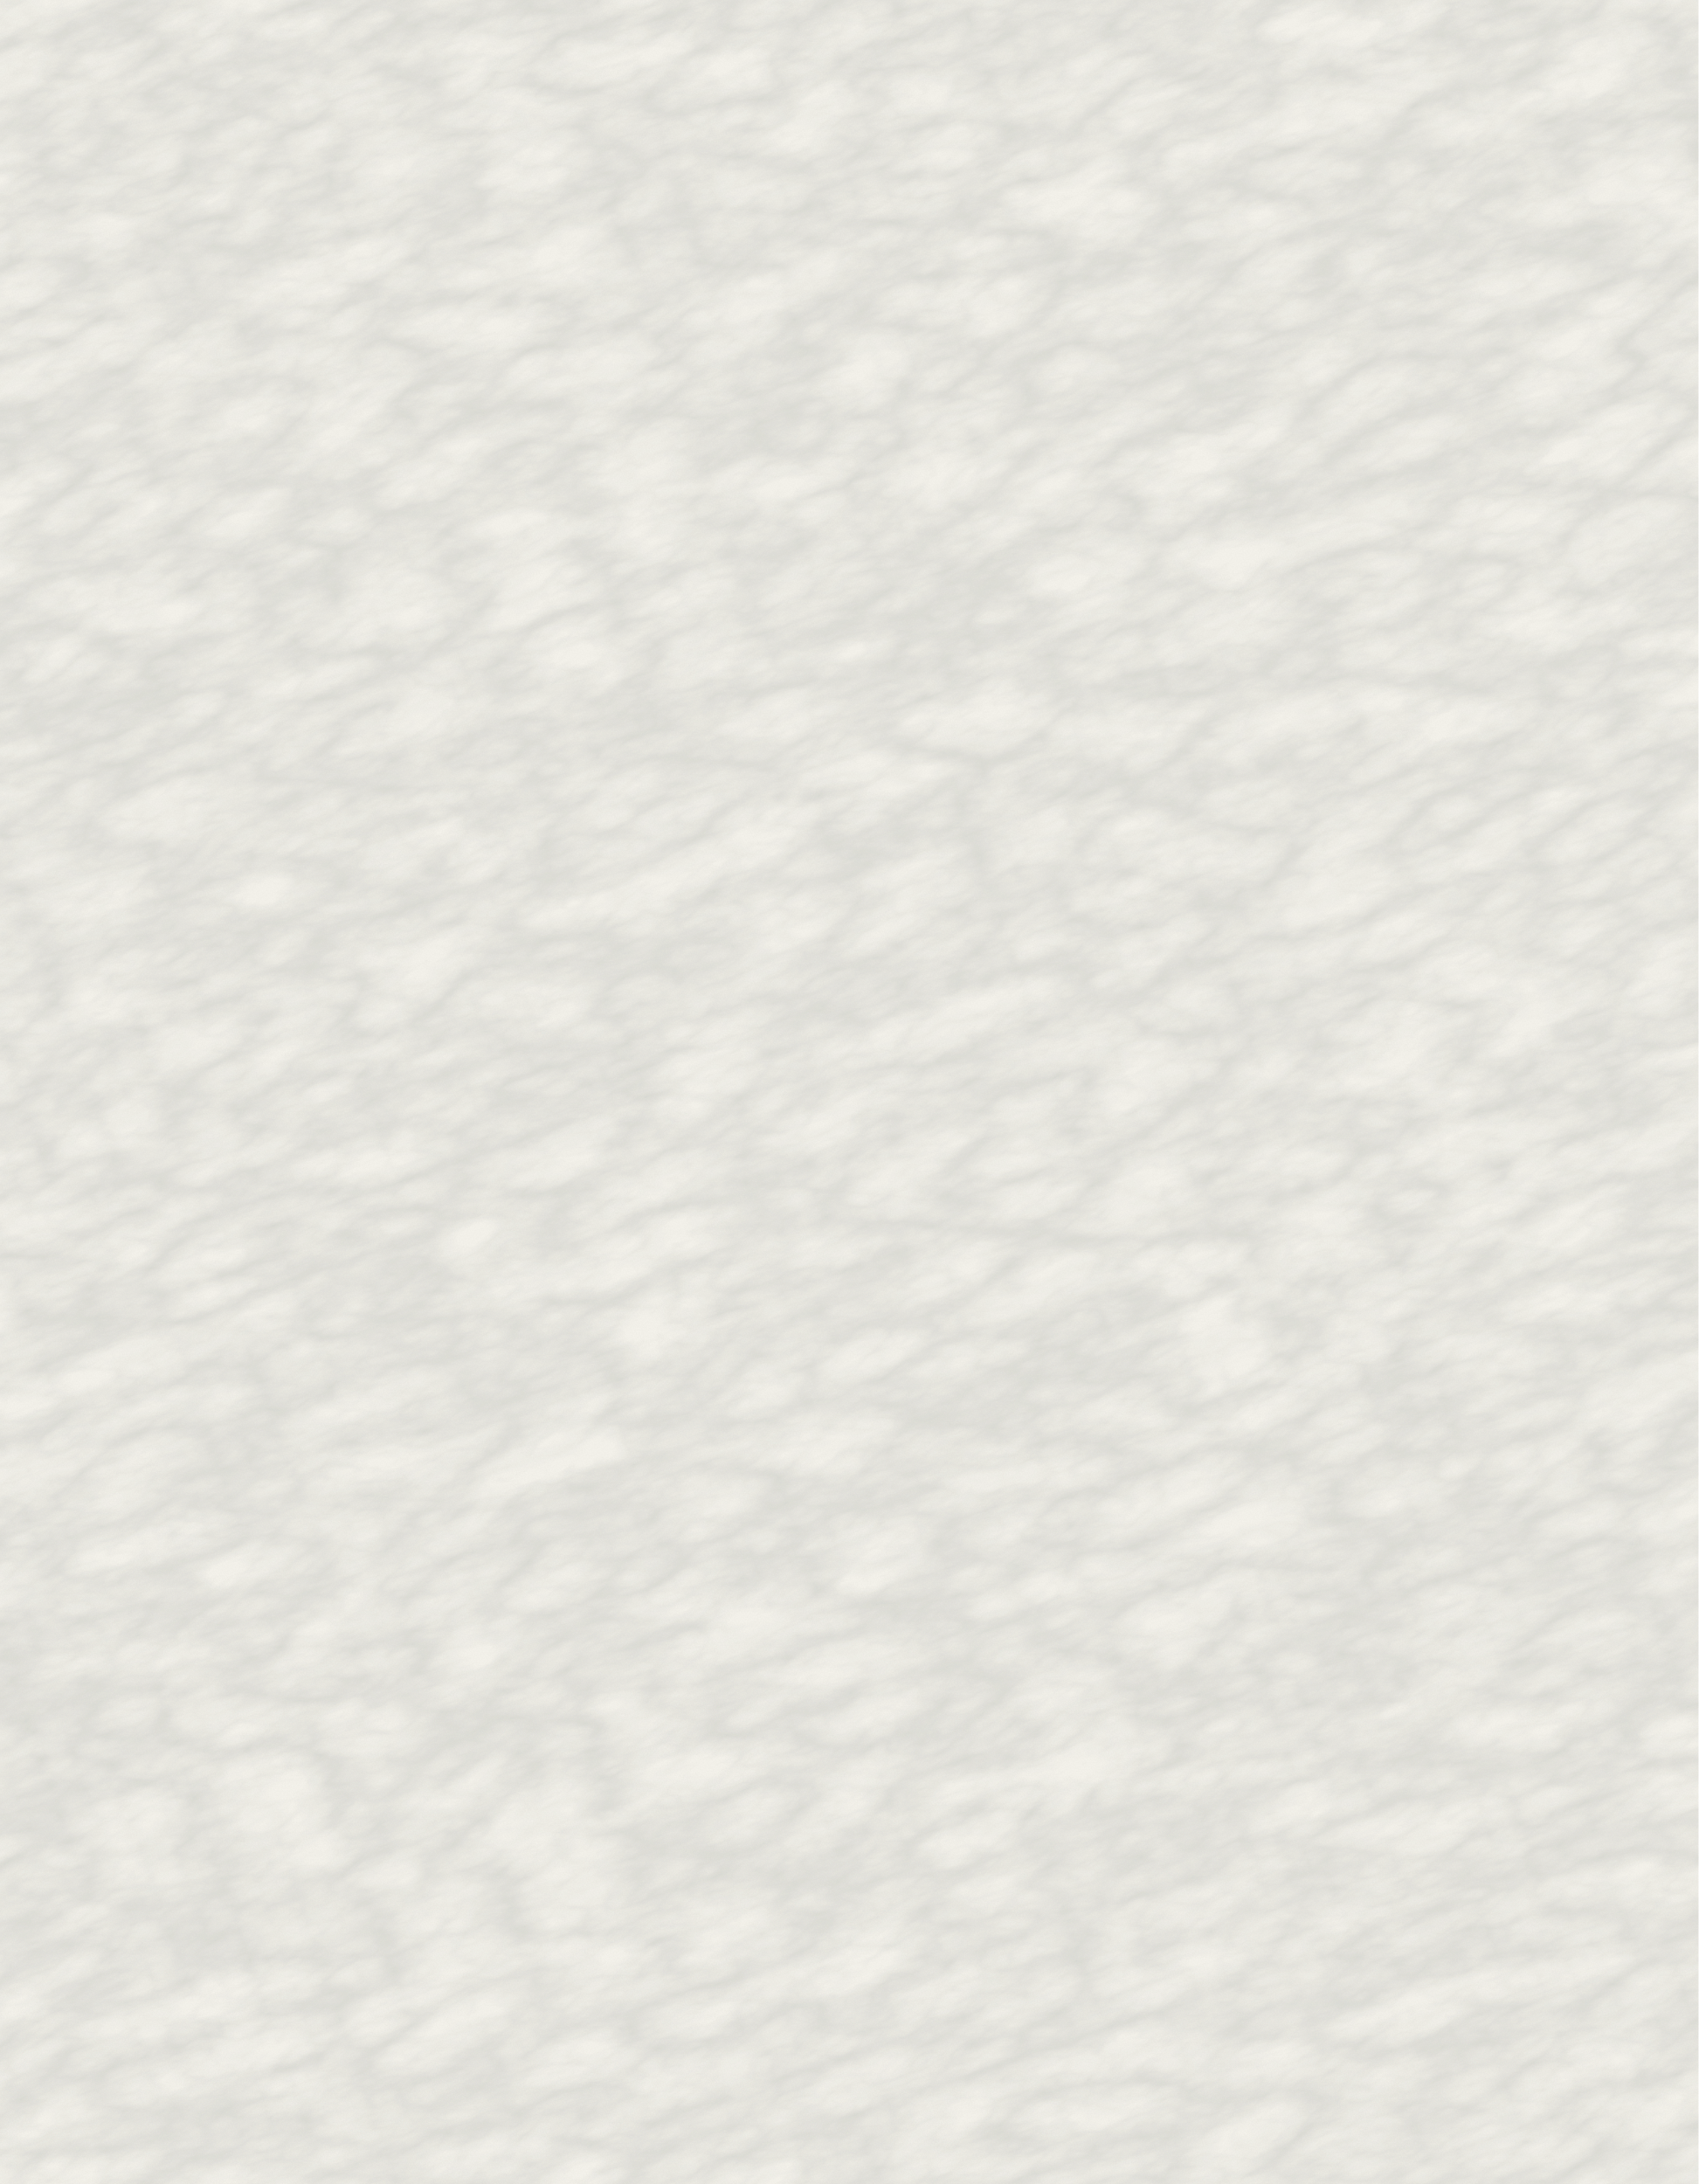
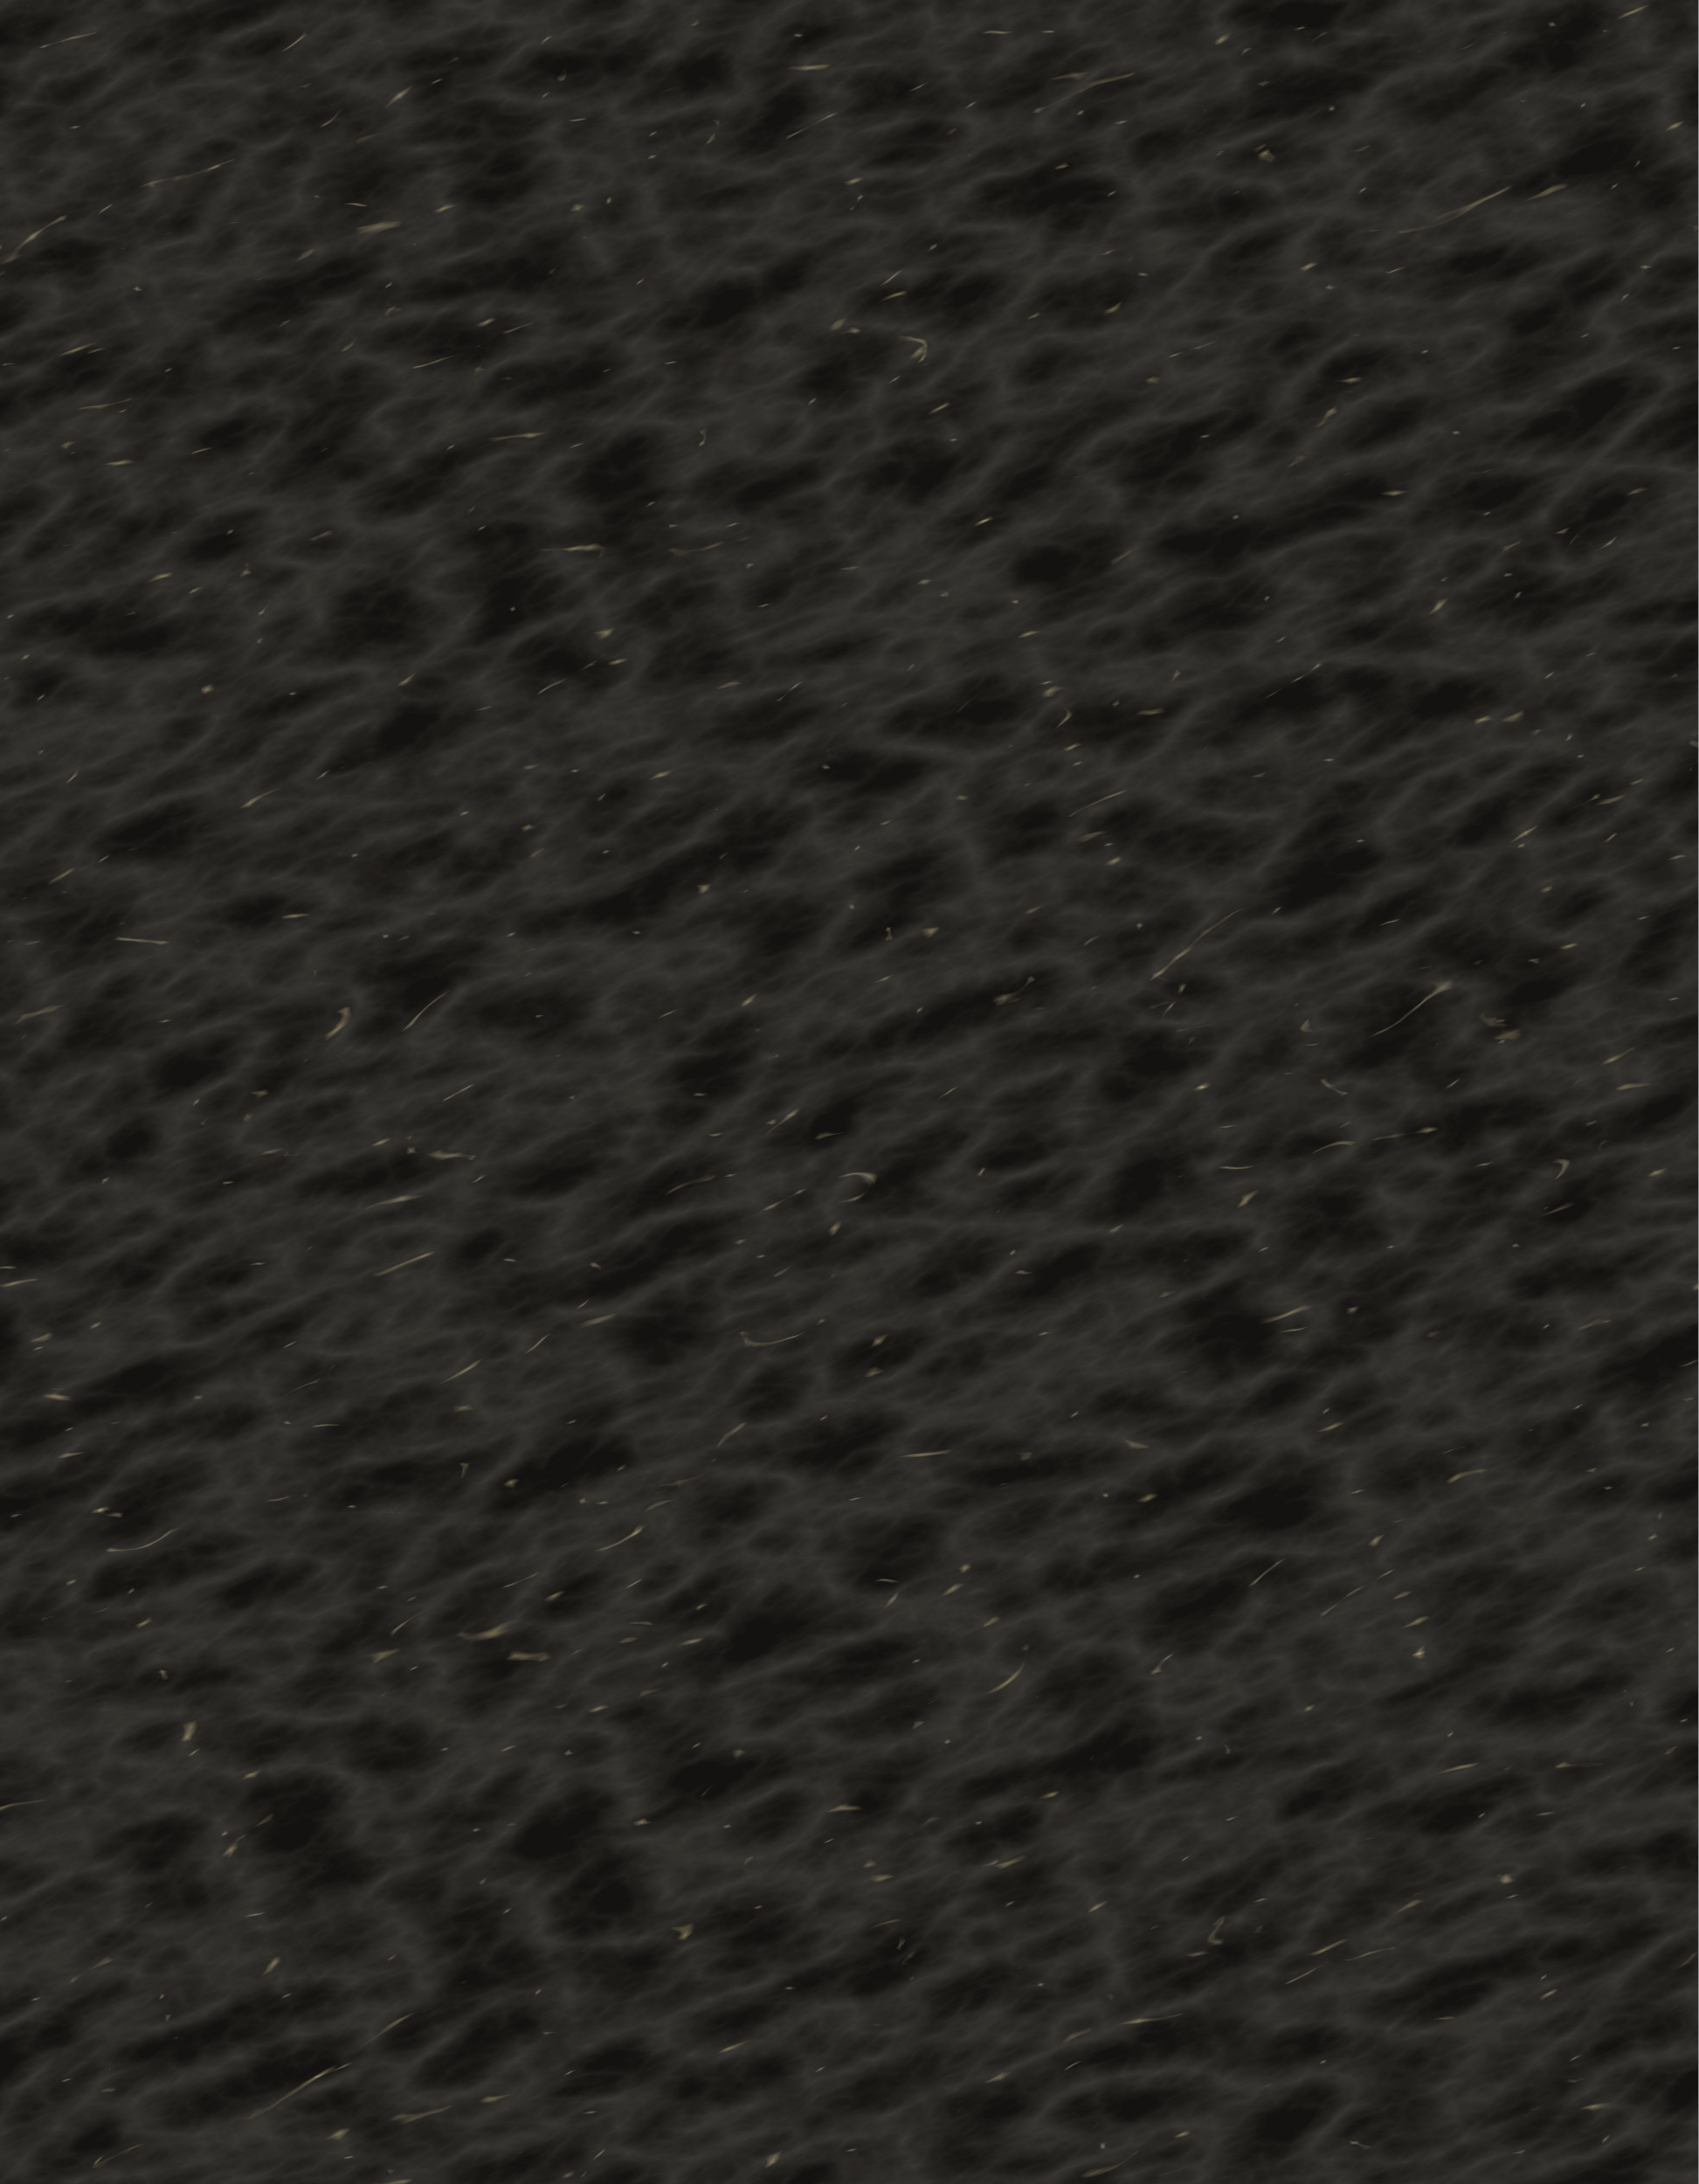
<svg xmlns="http://www.w3.org/2000/svg" width="1400" height="1800" viewBox="0 0 1400 1800" preserveAspectRatio="xMidYMid slice">
  <defs>
-     <filter id="veins" x="-30%" y="-30%" width="160%" height="160%">
+     <filter id="darkveins" x="-30%" y="-30%" width="160%" height="160%">
      <feTurbulence type="turbulence" baseFrequency="0.009 0.021" numOctaves="6" seed="11" stitchTiles="stitch" result="t" />
-       <feColorMatrix in="t" type="matrix" values="0 0 0 0 0.16                 0 0 0 0 0.18                 0 0 0 0 0.17                 0 0 0 -1.7 1.02" />
+       <feColorMatrix in="t" type="matrix" values="0 0 0 0 0.22                 0 0 0 0 0.21                 0 0 0 0 0.18                 0 0 0 -1.4 0.92" />
    </filter>
-     <filter id="veins2" x="-30%" y="-30%" width="160%" height="160%">
-       <feTurbulence type="turbulence" baseFrequency="0.018 0.04" numOctaves="4" seed="27" stitchTiles="stitch" result="t2" />
-       <feColorMatrix in="t2" type="matrix" values="0 0 0 0 0.30                 0 0 0 0 0.32                 0 0 0 0 0.31                 0 0 0 -1.9 1.05" />
+     <filter id="goldveins" x="-30%" y="-30%" width="160%" height="160%">
+       <feTurbulence type="turbulence" baseFrequency="0.003 0.010" numOctaves="4" seed="42" stitchTiles="stitch" result="g" />
+       <feColorMatrix in="g" type="matrix" values="0 0 0 0 0.80                 0 0 0 0 0.63                 0 0 0 0 0.30                 0 0 0 -9 0.55" />
+     </filter>
+     <filter id="goldbright" x="-30%" y="-30%" width="160%" height="160%">
+       <feTurbulence type="turbulence" baseFrequency="0.005 0.014" numOctaves="3" seed="91" stitchTiles="stitch" result="g2" />
+       <feColorMatrix in="g2" type="matrix" values="0 0 0 0 0.91                 0 0 0 0 0.78                 0 0 0 0 0.45                 0 0 0 -13 0.5" />
    </filter>
    <filter id="grain">
-       <feTurbulence type="fractalNoise" baseFrequency="0.85" numOctaves="2" seed="3" result="g" />
-       <feColorMatrix in="g" type="matrix" values="0 0 0 0 0                 0 0 0 0 0                 0 0 0 0 0                 0 0 0 0.025 0" />
+       <feTurbulence type="fractalNoise" baseFrequency="0.8" numOctaves="2" seed="5" result="n" />
+       <feColorMatrix in="n" type="matrix" values="0 0 0 0 0                 0 0 0 0 0                 0 0 0 0 0                 0 0 0 0.05 0" />
    </filter>
  </defs>
-   <rect width="100%" height="100%" fill="#f5f3ec" />
-   <g transform="rotate(-19 700 900)">
-     <rect x="-500" y="-500" width="2400" height="2800" filter="url(#veins)" opacity="0.15" />
-     <rect x="-500" y="-500" width="2400" height="2800" filter="url(#veins2)" opacity="0.08" />
+   <rect width="100%" height="100%" fill="#141210" />
+   <g transform="rotate(-21 700 900)">
+     <rect x="-500" y="-500" width="2400" height="2800" filter="url(#darkveins)" opacity="0.40" />
+     <rect x="-500" y="-500" width="2400" height="2800" filter="url(#goldveins)" opacity="0.85" />
+     <rect x="-500" y="-500" width="2400" height="2800" filter="url(#goldbright)" opacity="0.75" />
  </g>
  <rect width="100%" height="100%" filter="url(#grain)" />
</svg>
